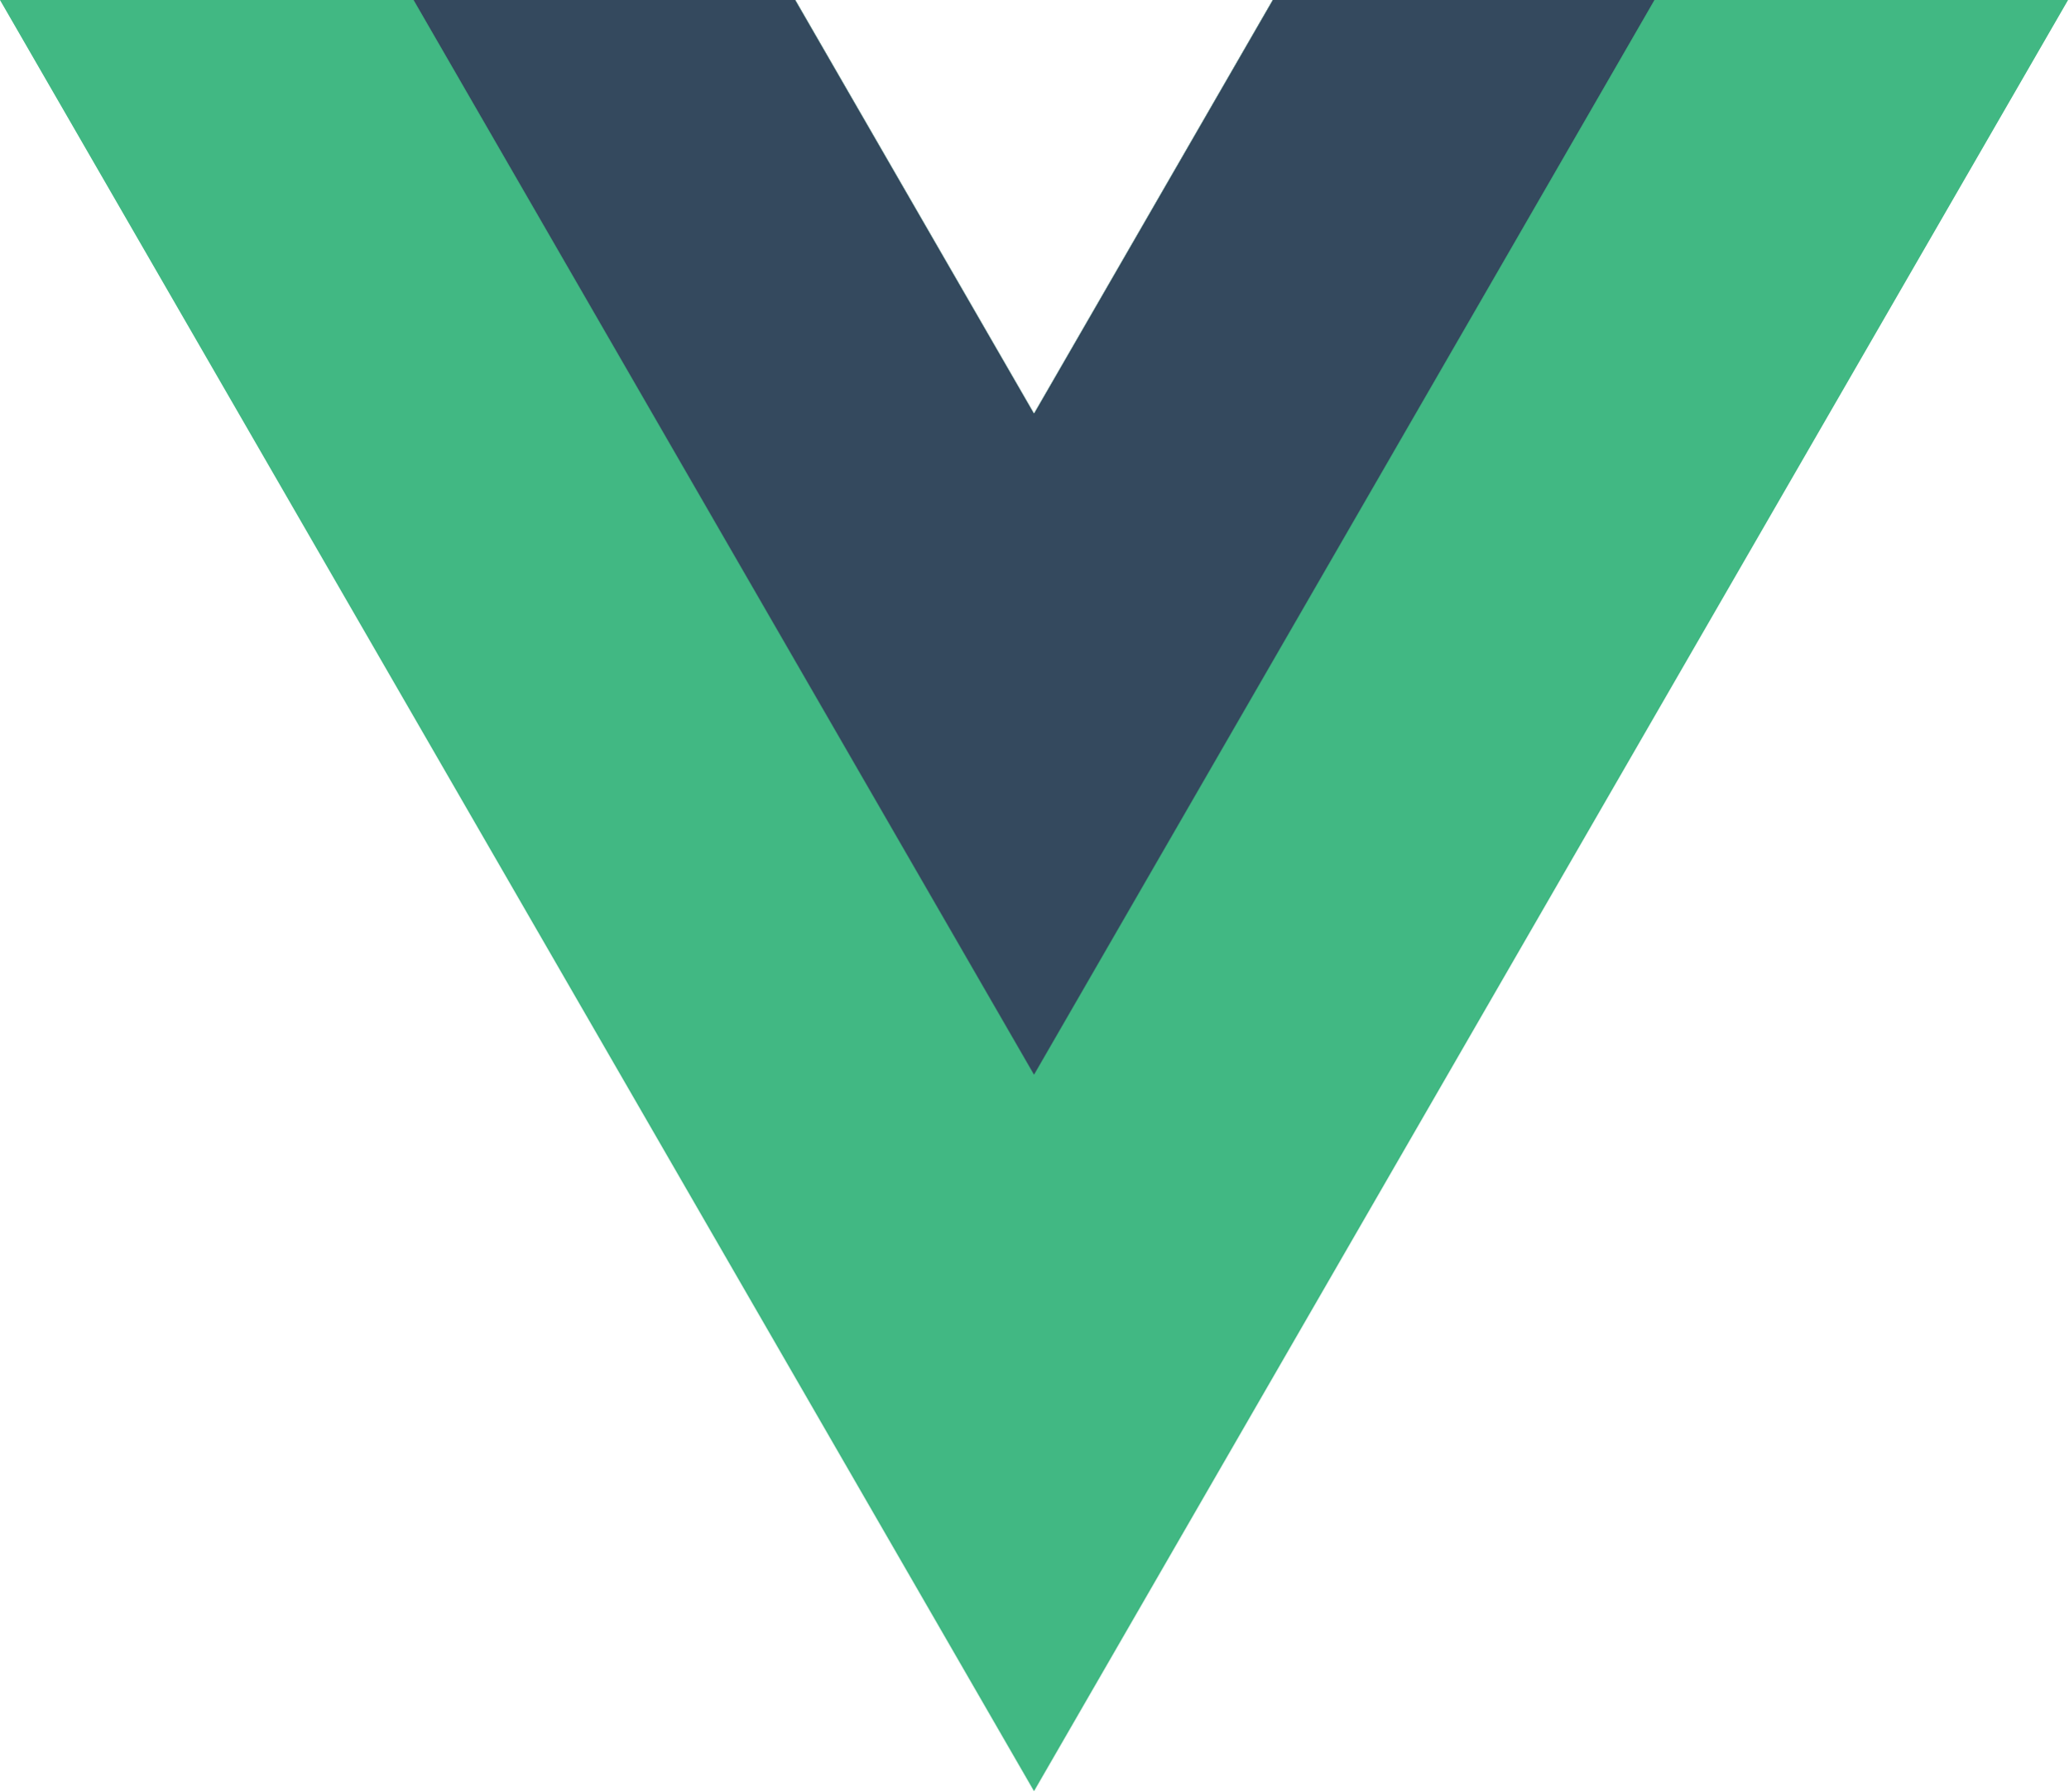
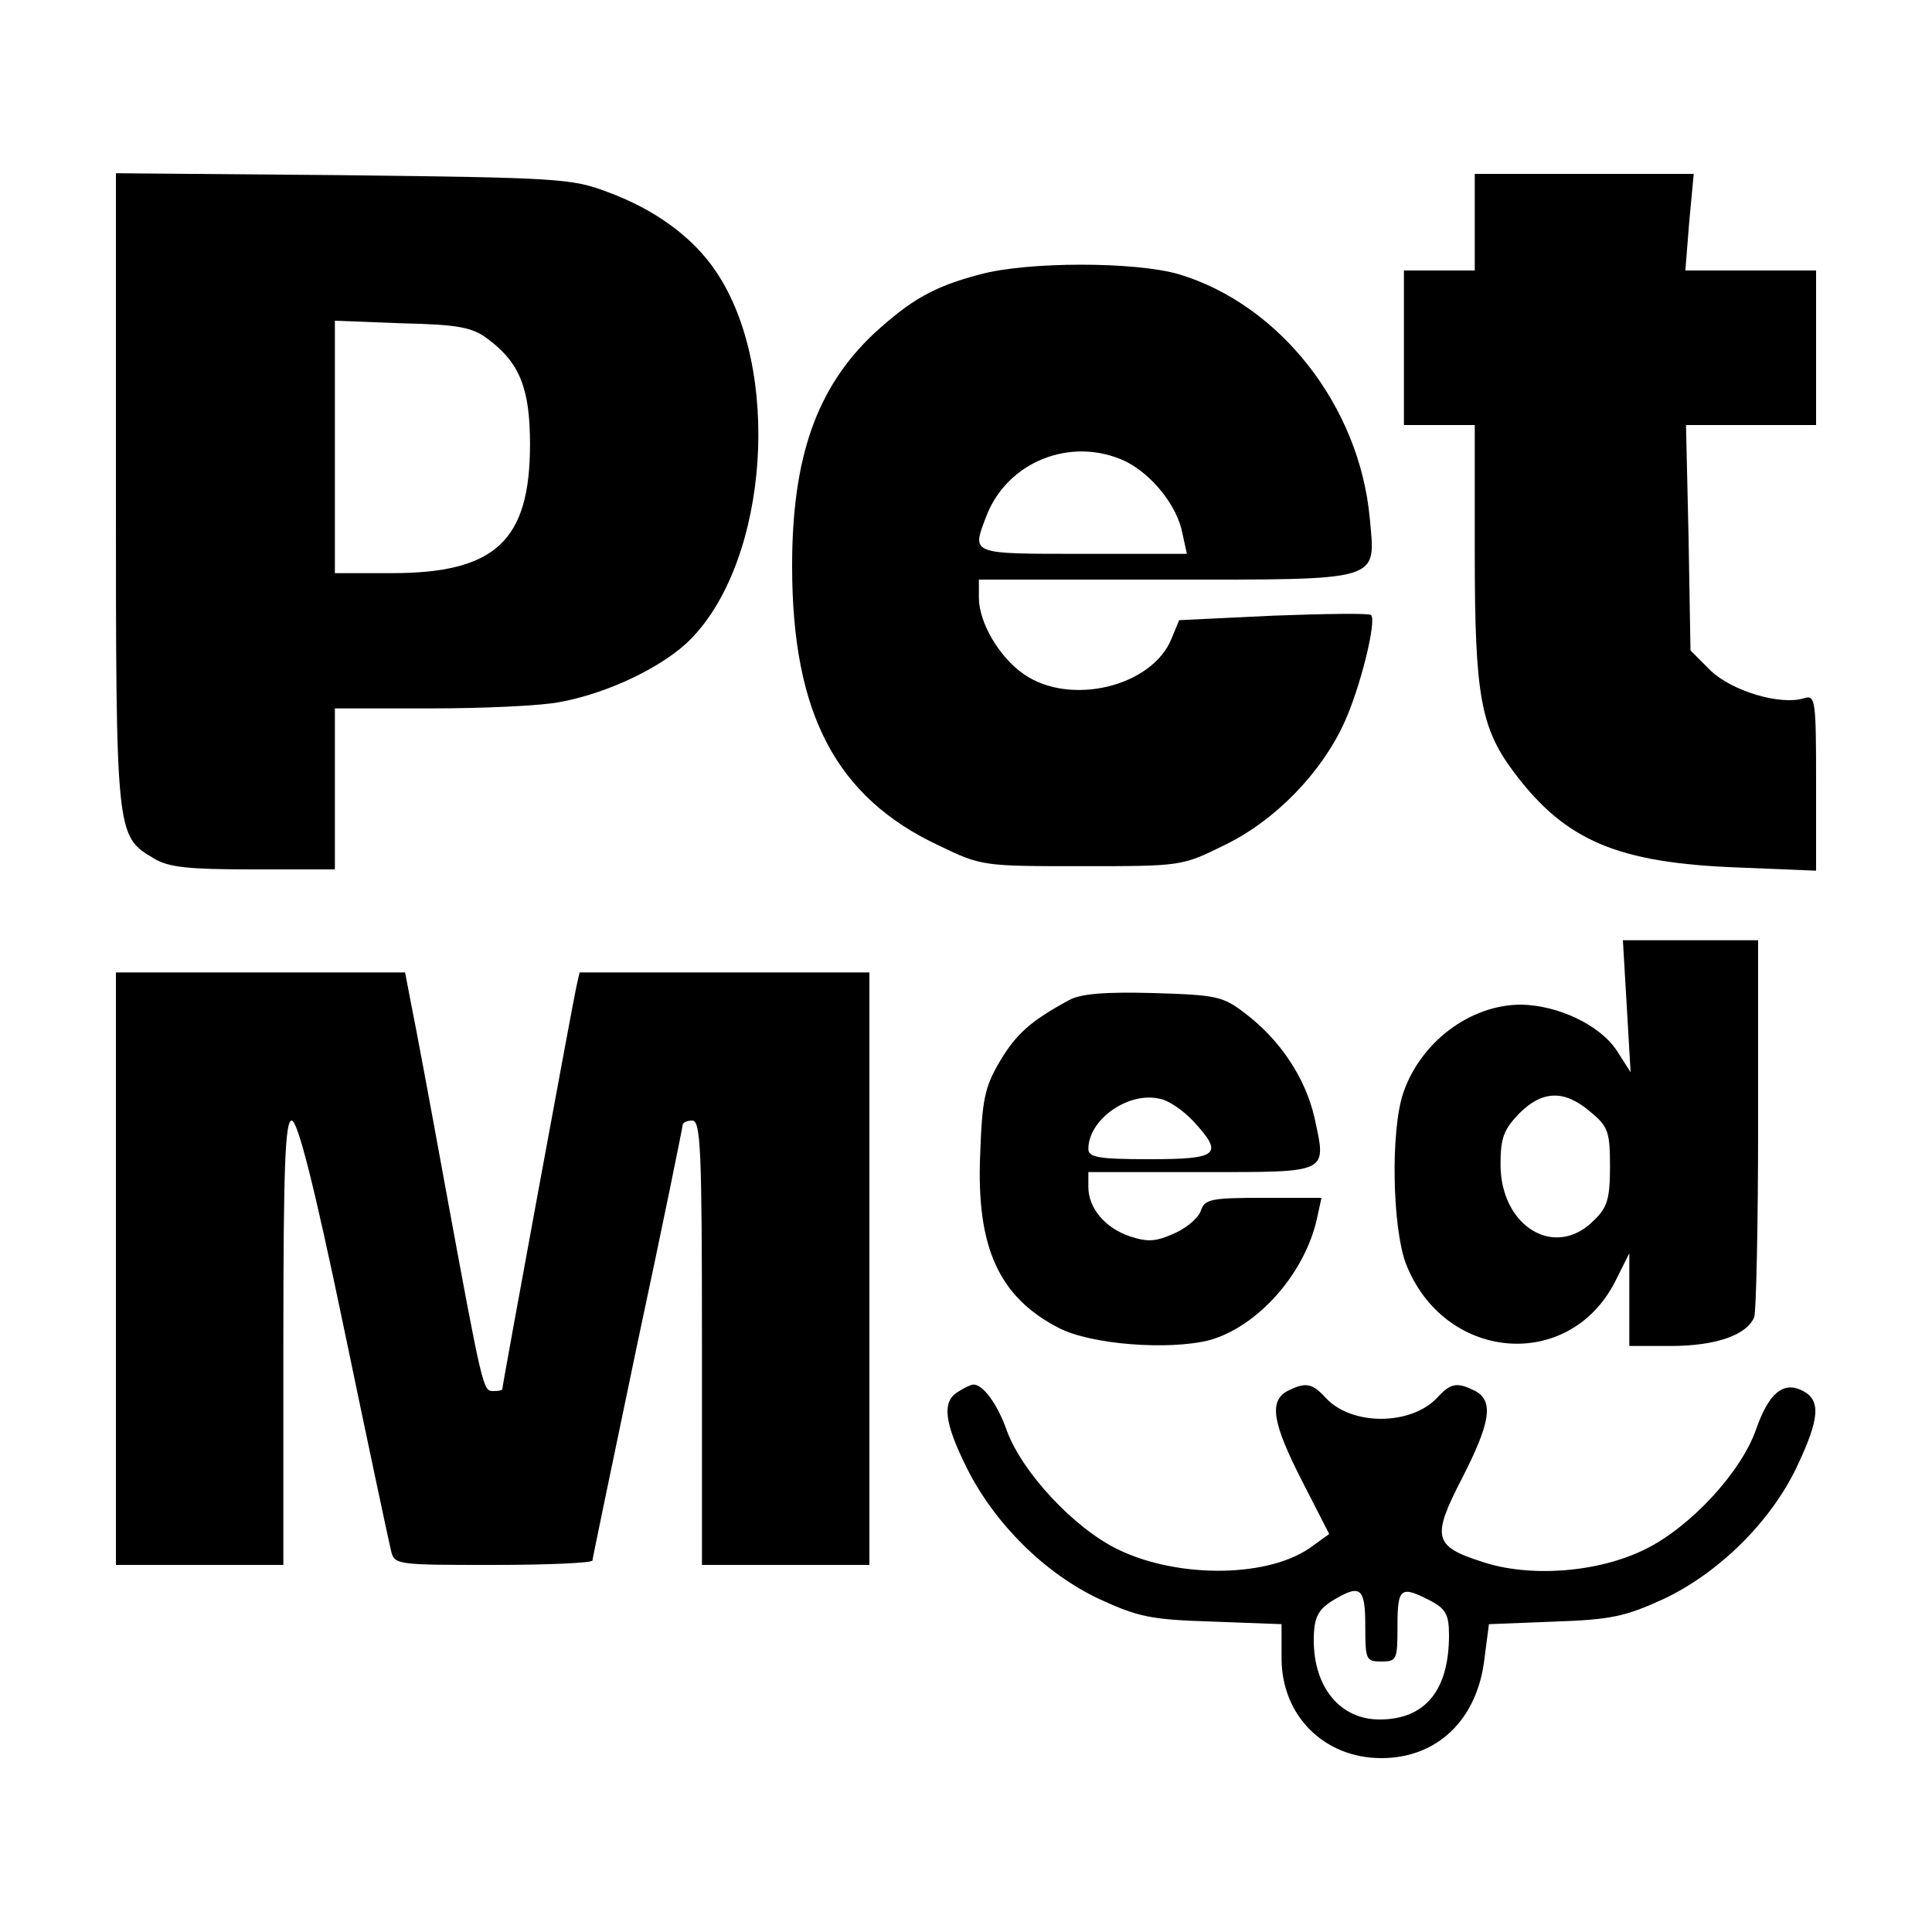
- <svg xmlns="http://www.w3.org/2000/svg" viewBox="0 0 261.76 226.69">
-   <path d="M161.096.001l-30.225 52.351L100.647.001H-.005l130.877 226.688L261.749.001z" fill="#41b883" />
-   <path d="M161.096.001l-30.225 52.351L100.647.001H52.346l78.526 136.01L209.398.001z" fill="#34495e" />
+ <svg xmlns="http://www.w3.org/2000/svg" version="1.0" width="300pt" height="300pt" viewBox="0 0 300 300" preserveAspectRatio="xMidYMid meet">
+   <g transform="translate(0,300) scale(0.1,-0.1)" fill="#000000" stroke="none">
+     <path d="M180 2240 c0 -539 0 -538 59 -573 23 -14 54 -17 155 -17 l126 0 0 125 0 125 149 0 c81 0 172 4 201 10 76 14 162 56 203 98 121 124 141 419 39 570 -35 53 -95 97 -169 124 -55 21 -78 22 -410 26 l-353 3 0 -491z m577 234 c50 -37 66 -77 66 -164 0 -150 -54 -200 -215 -200 l-88 0 0 196 0 196 104 -4 c87 -2 109 -6 133 -24z" />
+     <path d="M2290 2655 l0 -75 -55 0 -55 0 0 -120 0 -120 55 0 55 0 0 -198 c0 -224 9 -273 63 -344 79 -104 160 -138 345 -145 l122 -5 0 136 c0 128 -1 137 -18 132 -37 -12 -113 11 -146 43 l-31 31 -3 175 -4 175 101 0 101 0 0 120 0 120 -101 0 -102 0 6 75 7 75 -170 0 -170 0 0 -75z" />
+     <path d="M1522 2574 c-72 -19 -107 -39 -165 -92 -89 -84 -127 -192 -127 -361 0 -229 68 -359 228 -434 66 -32 69 -32 222 -32 155 0 155 0 222 33 78 38 149 111 185 189 25 54 51 159 42 168 -3 3 -72 2 -152 -1 l-146 -7 -12 -29 c-30 -74 -157 -105 -229 -55 -38 26 -70 80 -70 119 l0 28 289 0 c340 0 327 -4 318 95 -16 175 -140 332 -296 379 -68 20 -235 20 -309 0z m225 -290 c41 -20 81 -69 89 -112 l7 -32 -162 0 c-175 0 -172 -1 -150 57 32 86 132 126 216 87z" />
+     <path d="M2526 1438 l6 -103 -21 33 c-26 40 -91 71 -149 72 -79 0 -156 -58 -183 -137 -20 -59 -17 -209 4 -265 59 -152 253 -169 325 -28 l22 44 0 -72 0 -72 65 0 c69 0 118 17 129 45 3 9 6 145 6 301 l0 284 -105 0 -105 0 6 -102z m-57 -164 c28 -23 31 -31 31 -85 0 -50 -4 -64 -25 -84 -60 -61 -145 -10 -145 87 0 41 5 54 29 79 36 36 70 37 110 3z" />
+     <path d="M180 1030 l0 -460 130 0 130 0 0 345 c0 279 3 345 13 345 9 0 34 -96 81 -322 37 -178 70 -333 73 -345 5 -23 8 -23 159 -23 85 0 154 3 154 7 0 3 32 156 70 338 39 182 70 335 70 338 0 4 7 7 15 7 13 0 15 -45 15 -345 l0 -345 130 0 130 0 0 460 0 460 -225 0 -225 0 -5 -22 c-5 -22 -115 -619 -115 -625 0 -2 -6 -3 -14 -3 -16 0 -16 -1 -76 325 -22 121 -45 244 -51 273 l-10 52 -225 0 -224 0 0 -460z" />
+     <path d="M1660 1447 c-59 -32 -82 -52 -108 -96 -23 -39 -27 -59 -30 -144 -6 -144 29 -221 122 -269 50 -26 171 -35 234 -19 75 21 148 103 167 189 l7 32 -91 0 c-79 0 -90 -2 -96 -19 -3 -11 -21 -27 -41 -36 -29 -13 -41 -14 -69 -5 -39 13 -65 44 -65 77 l0 23 175 0 c201 0 195 -3 176 85 -14 61 -53 120 -107 161 -35 27 -44 29 -143 32 -75 2 -113 -1 -131 -11z m193 -188 c48 -52 39 -59 -68 -59 -80 0 -95 3 -95 16 0 45 61 89 110 78 14 -2 37 -18 53 -35z" />
+     <path d="M1488 839 c-26 -15 -22 -48 14 -120 43 -85 120 -162 205 -202 61 -28 80 -32 176 -35 l107 -4 0 -53 c0 -89 66 -155 155 -155 87 0 149 60 160 154 l7 54 102 4 c88 3 110 8 169 35 87 41 167 121 207 205 35 74 38 103 10 118 -30 16 -53 -2 -73 -59 -23 -67 -103 -153 -173 -187 -73 -36 -179 -44 -253 -19 -75 24 -78 38 -31 129 44 86 50 120 21 136 -28 14 -38 13 -59 -10 -41 -44 -133 -44 -173 -1 -22 24 -32 25 -60 11 -29 -16 -23 -50 23 -140 l42 -82 -25 -18 c-65 -50 -208 -52 -303 -6 -68 33 -148 119 -172 183 -15 43 -38 74 -53 73 -3 0 -14 -5 -23 -11z m632 -364 c0 -52 1 -55 25 -55 24 0 25 3 25 55 0 60 5 63 50 40 25 -13 30 -22 30 -54 0 -86 -37 -131 -108 -131 -61 0 -102 50 -102 123 0 37 7 49 35 65 38 22 45 15 45 -43z" />
+   </g>
</svg>
